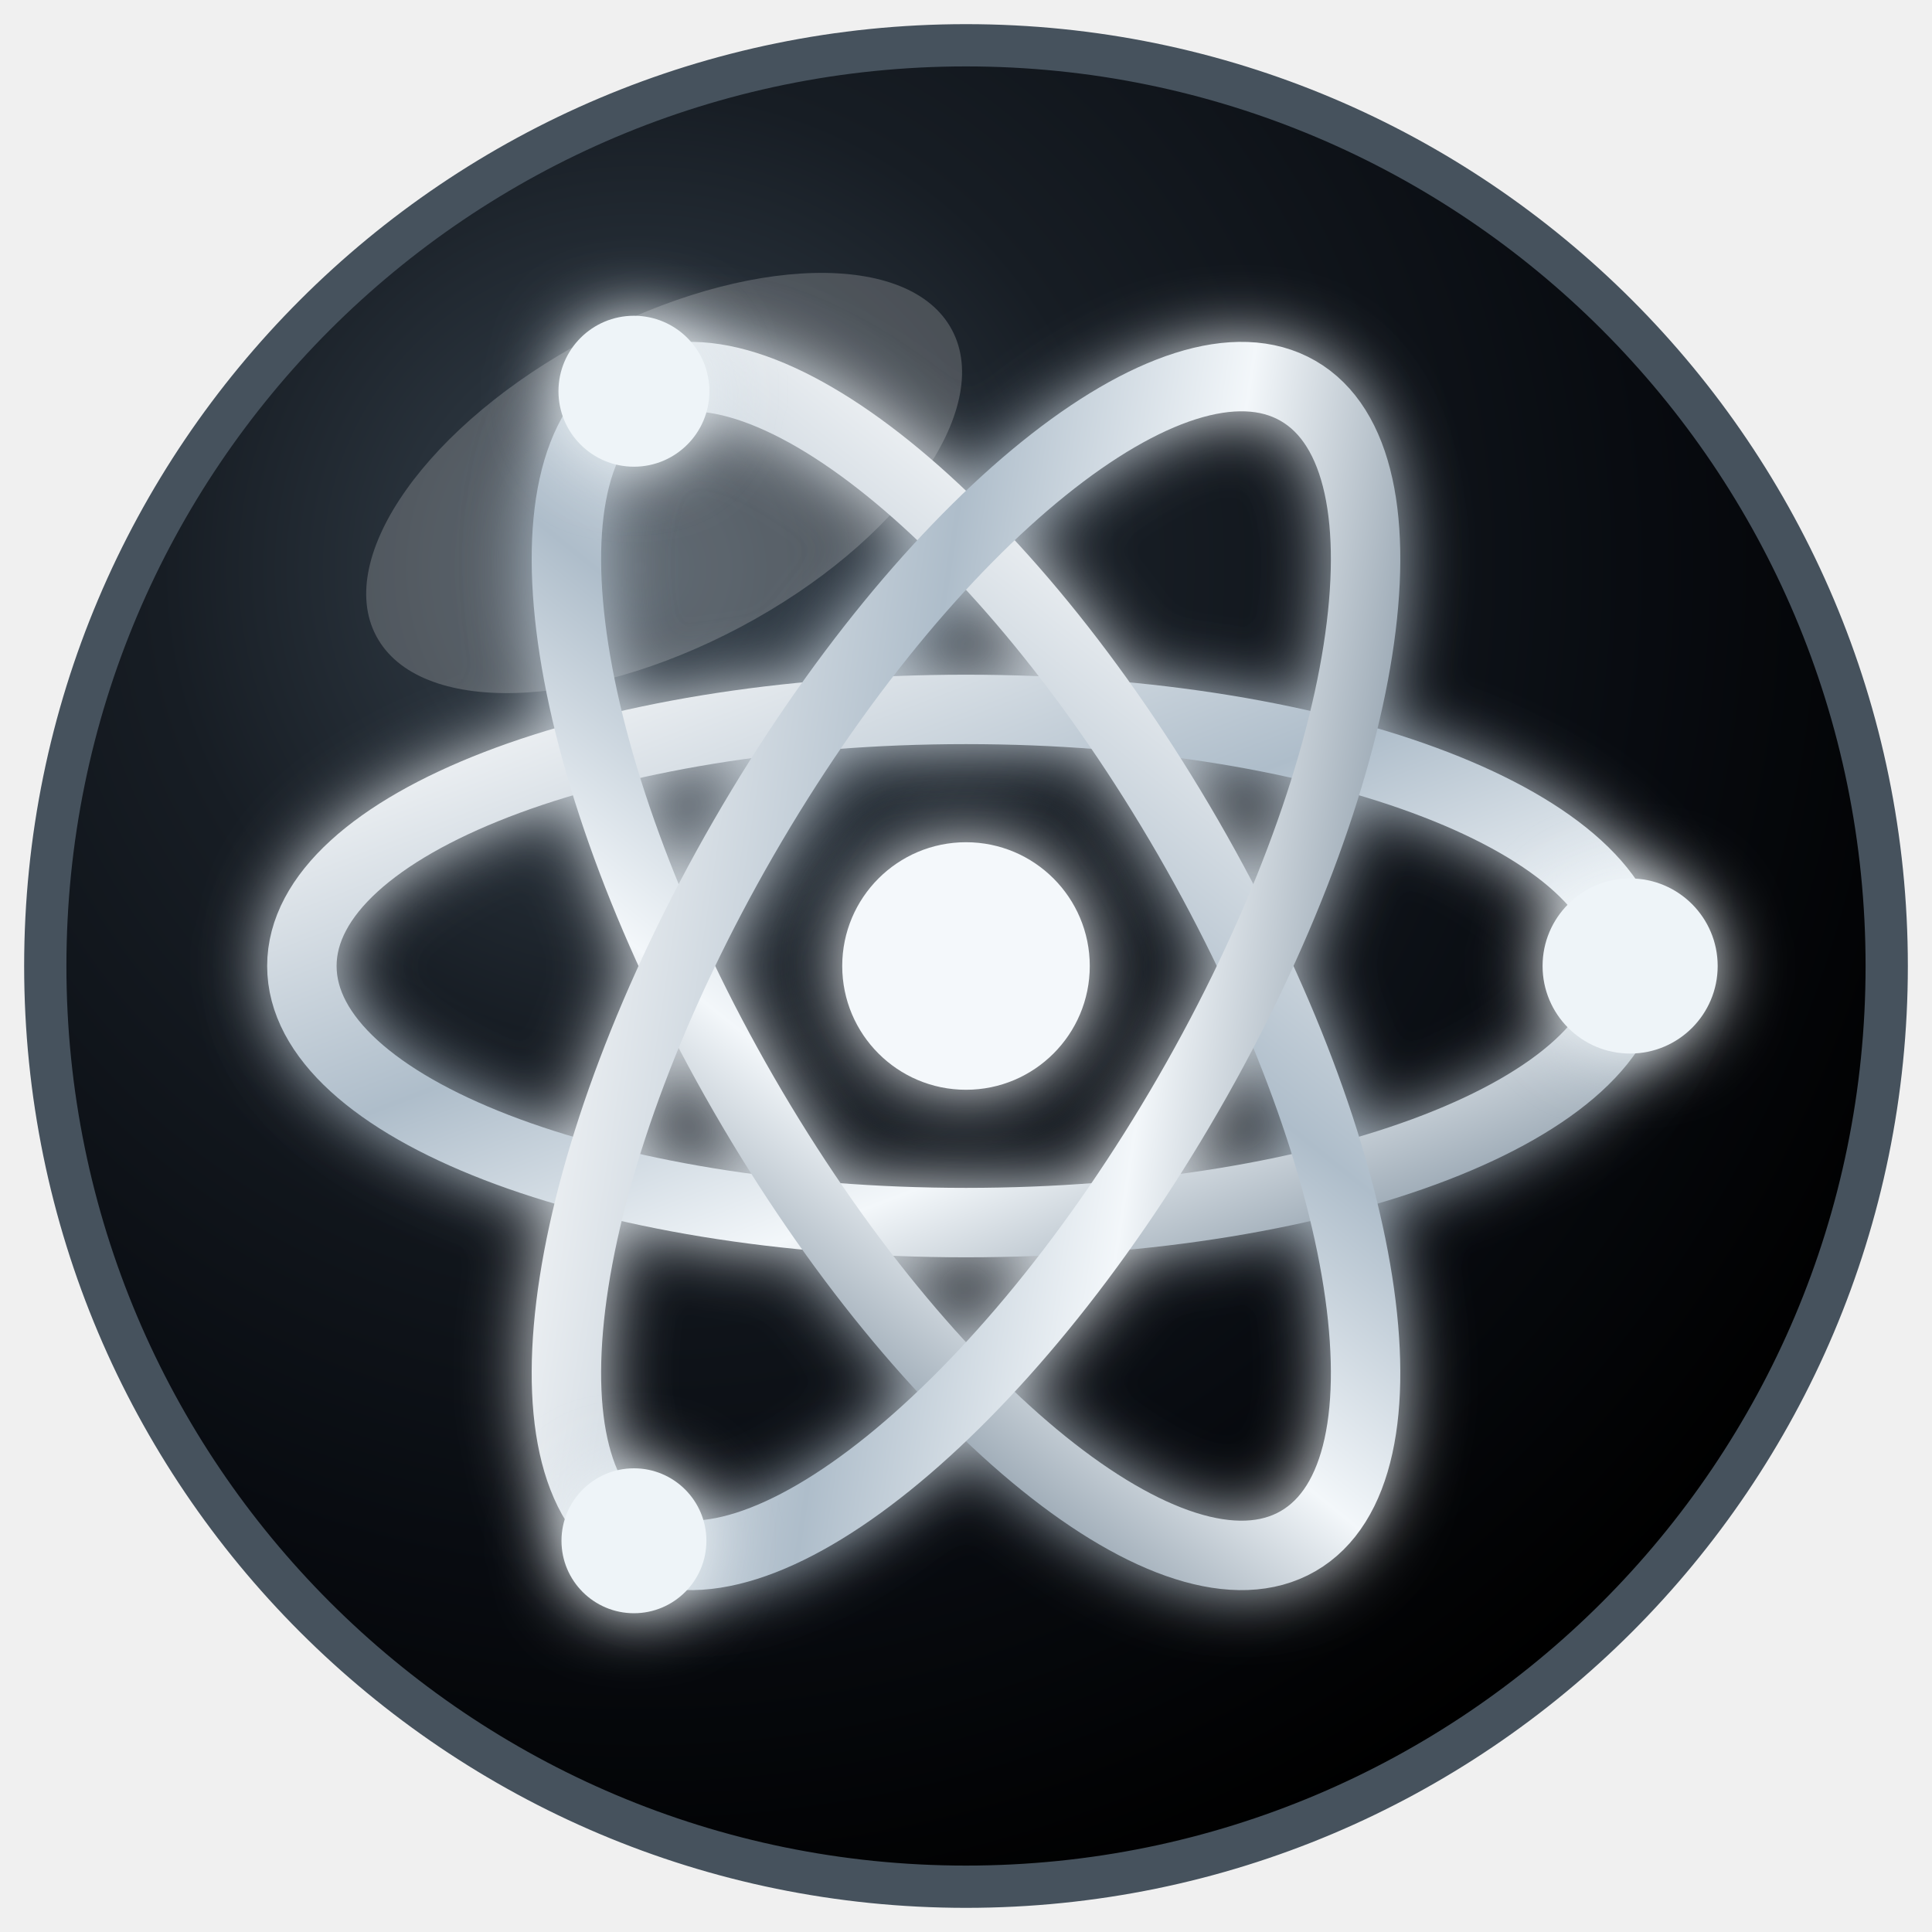
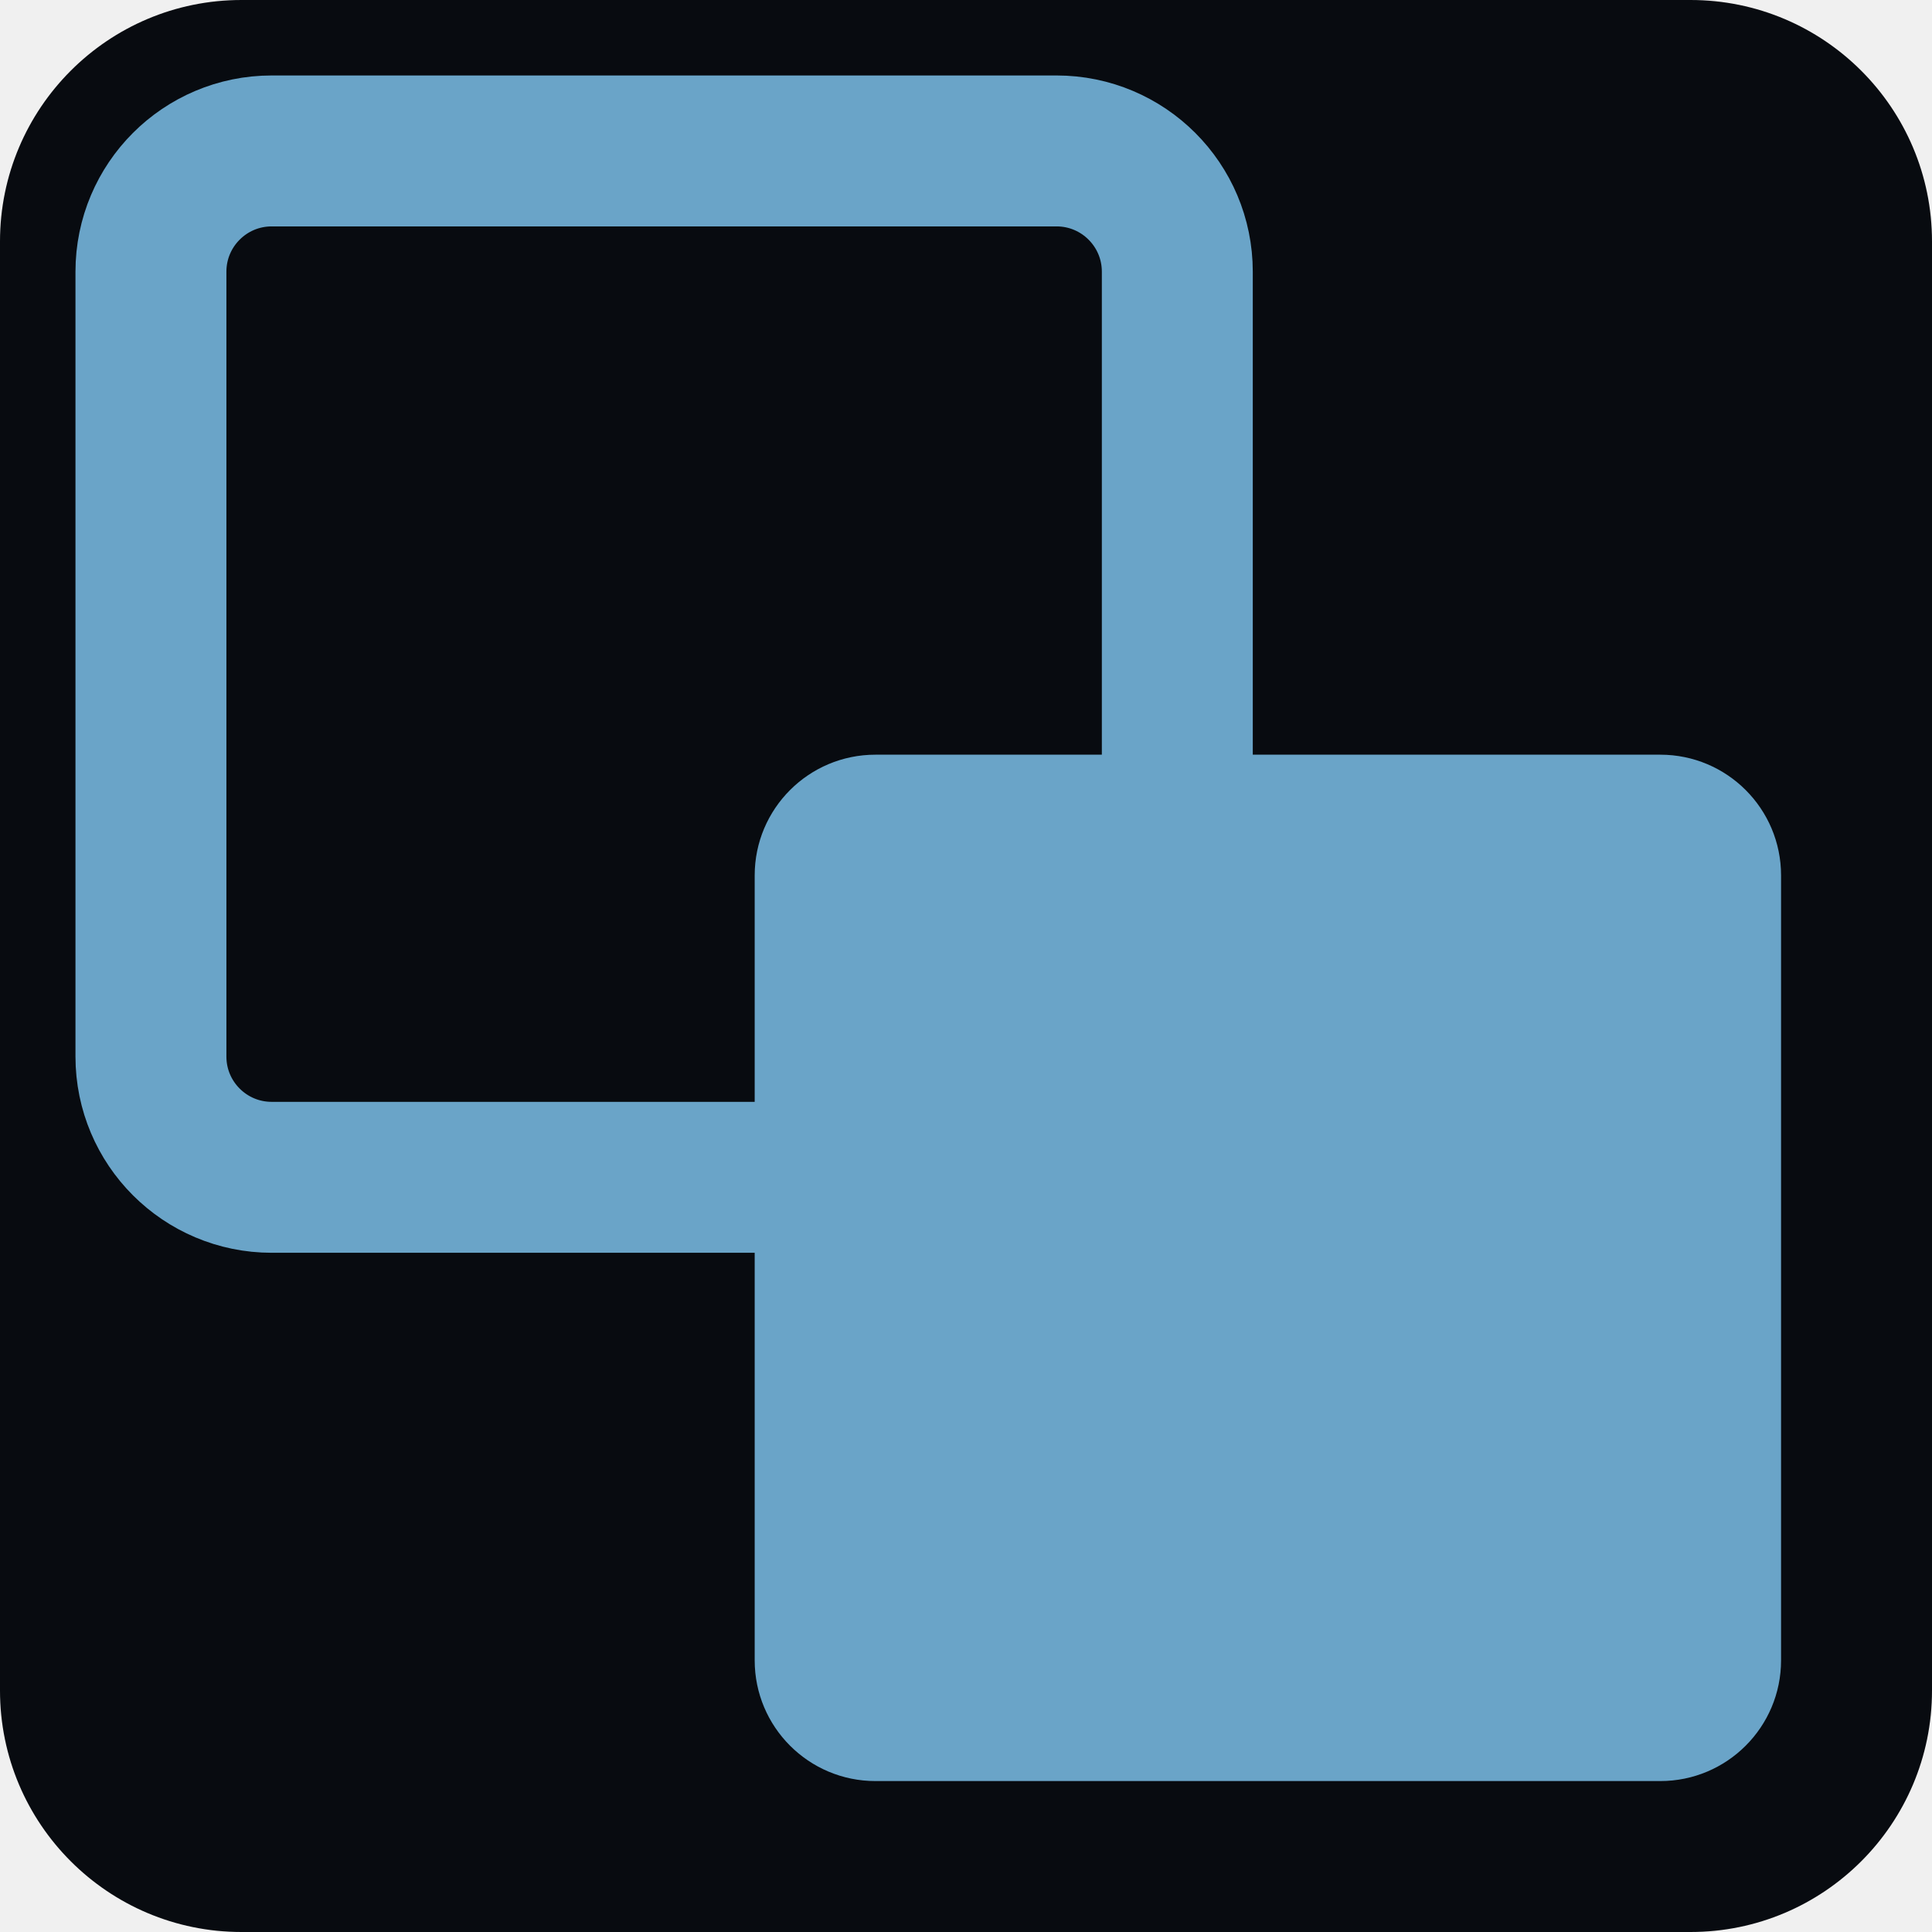
- <svg xmlns="http://www.w3.org/2000/svg" viewBox="0 0 32 32" role="img" aria-label="Work Sync atom">
-   <defs>
-     <radialGradient id="orb" cx="32%" cy="28%" r="78%">
-       <stop offset="0" stop-color="#394550" />
-       <stop offset=".34" stop-color="#171d24" />
-       <stop offset=".72" stop-color="#080b10" />
-       <stop offset="1" stop-color="#000" />
-     </radialGradient>
-     <linearGradient id="chrome" x1="0" y1="0" x2="1" y2="1">
-       <stop stop-color="#ffffff" />
-       <stop offset=".42" stop-color="#aebdca" />
-       <stop offset=".7" stop-color="#f3f7fa" />
-       <stop offset="1" stop-color="#718393" />
-     </linearGradient>
-     <filter id="glow" x="-60%" y="-60%" width="220%" height="220%">
-       <feGaussianBlur stdDeviation=".55" result="blur" />
-       <feMerge>
-         <feMergeNode in="blur" />
-         <feMergeNode in="SourceGraphic" />
-       </feMerge>
-     </filter>
-   </defs>
-   <circle cx="16" cy="16" r="15.25" fill="url(#orb)" stroke="#46525d" stroke-width=".7" />
-   <ellipse cx="11" cy="8" rx="5.4" ry="2.7" fill="#fff" opacity=".2" transform="rotate(-28 11 8)" />
-   <g class="atom" fill="none" stroke="url(#chrome)" stroke-width="1.15" stroke-linecap="round" filter="url(#glow)">
-     <ellipse cx="16" cy="16" rx="11" ry="4.25" />
-     <ellipse cx="16" cy="16" rx="11" ry="4.25" transform="rotate(60 16 16)" />
-     <ellipse cx="16" cy="16" rx="11" ry="4.25" transform="rotate(-60 16 16)" />
-   </g>
-   <g class="electrons" fill="#eef4f8" filter="url(#glow)">
-     <circle cx="27" cy="16" r="1.45" />
-     <circle cx="10.5" cy="6.48" r="1.25" />
-     <circle cx="10.5" cy="25.52" r="1.2" />
-   </g>
-   <circle cx="16" cy="16" r="2.05" fill="#f4f8fb" filter="url(#glow)" />
-   <style>
-     .atom { transform-origin: 16px 16px; animation: atom-spin 3.2s linear infinite; }
-     .electrons { transform-origin: 16px 16px; animation: electron-spin 2.4s linear infinite reverse; }
-     @keyframes atom-spin { to { transform: rotate(360deg); } }
-     @keyframes electron-spin { to { transform: rotate(360deg); } }
-     @media (prefers-reduced-motion: reduce) { .atom, .electrons { animation: none; } }
-   </style>
+ <svg xmlns="http://www.w3.org/2000/svg" viewBox="0 0 16 16" fill="none">
+   <rect width="16" height="16" rx="2" fill="#080b10" />
+   <rect x="1.25" y="1.25" width="8.5" height="8.5" rx="1" stroke="#6aa4c8" stroke-width="1.25" />
+   <rect x="6.25" y="6.25" width="8.5" height="8.5" rx="1" fill="#6aa4c8" />
</svg>
